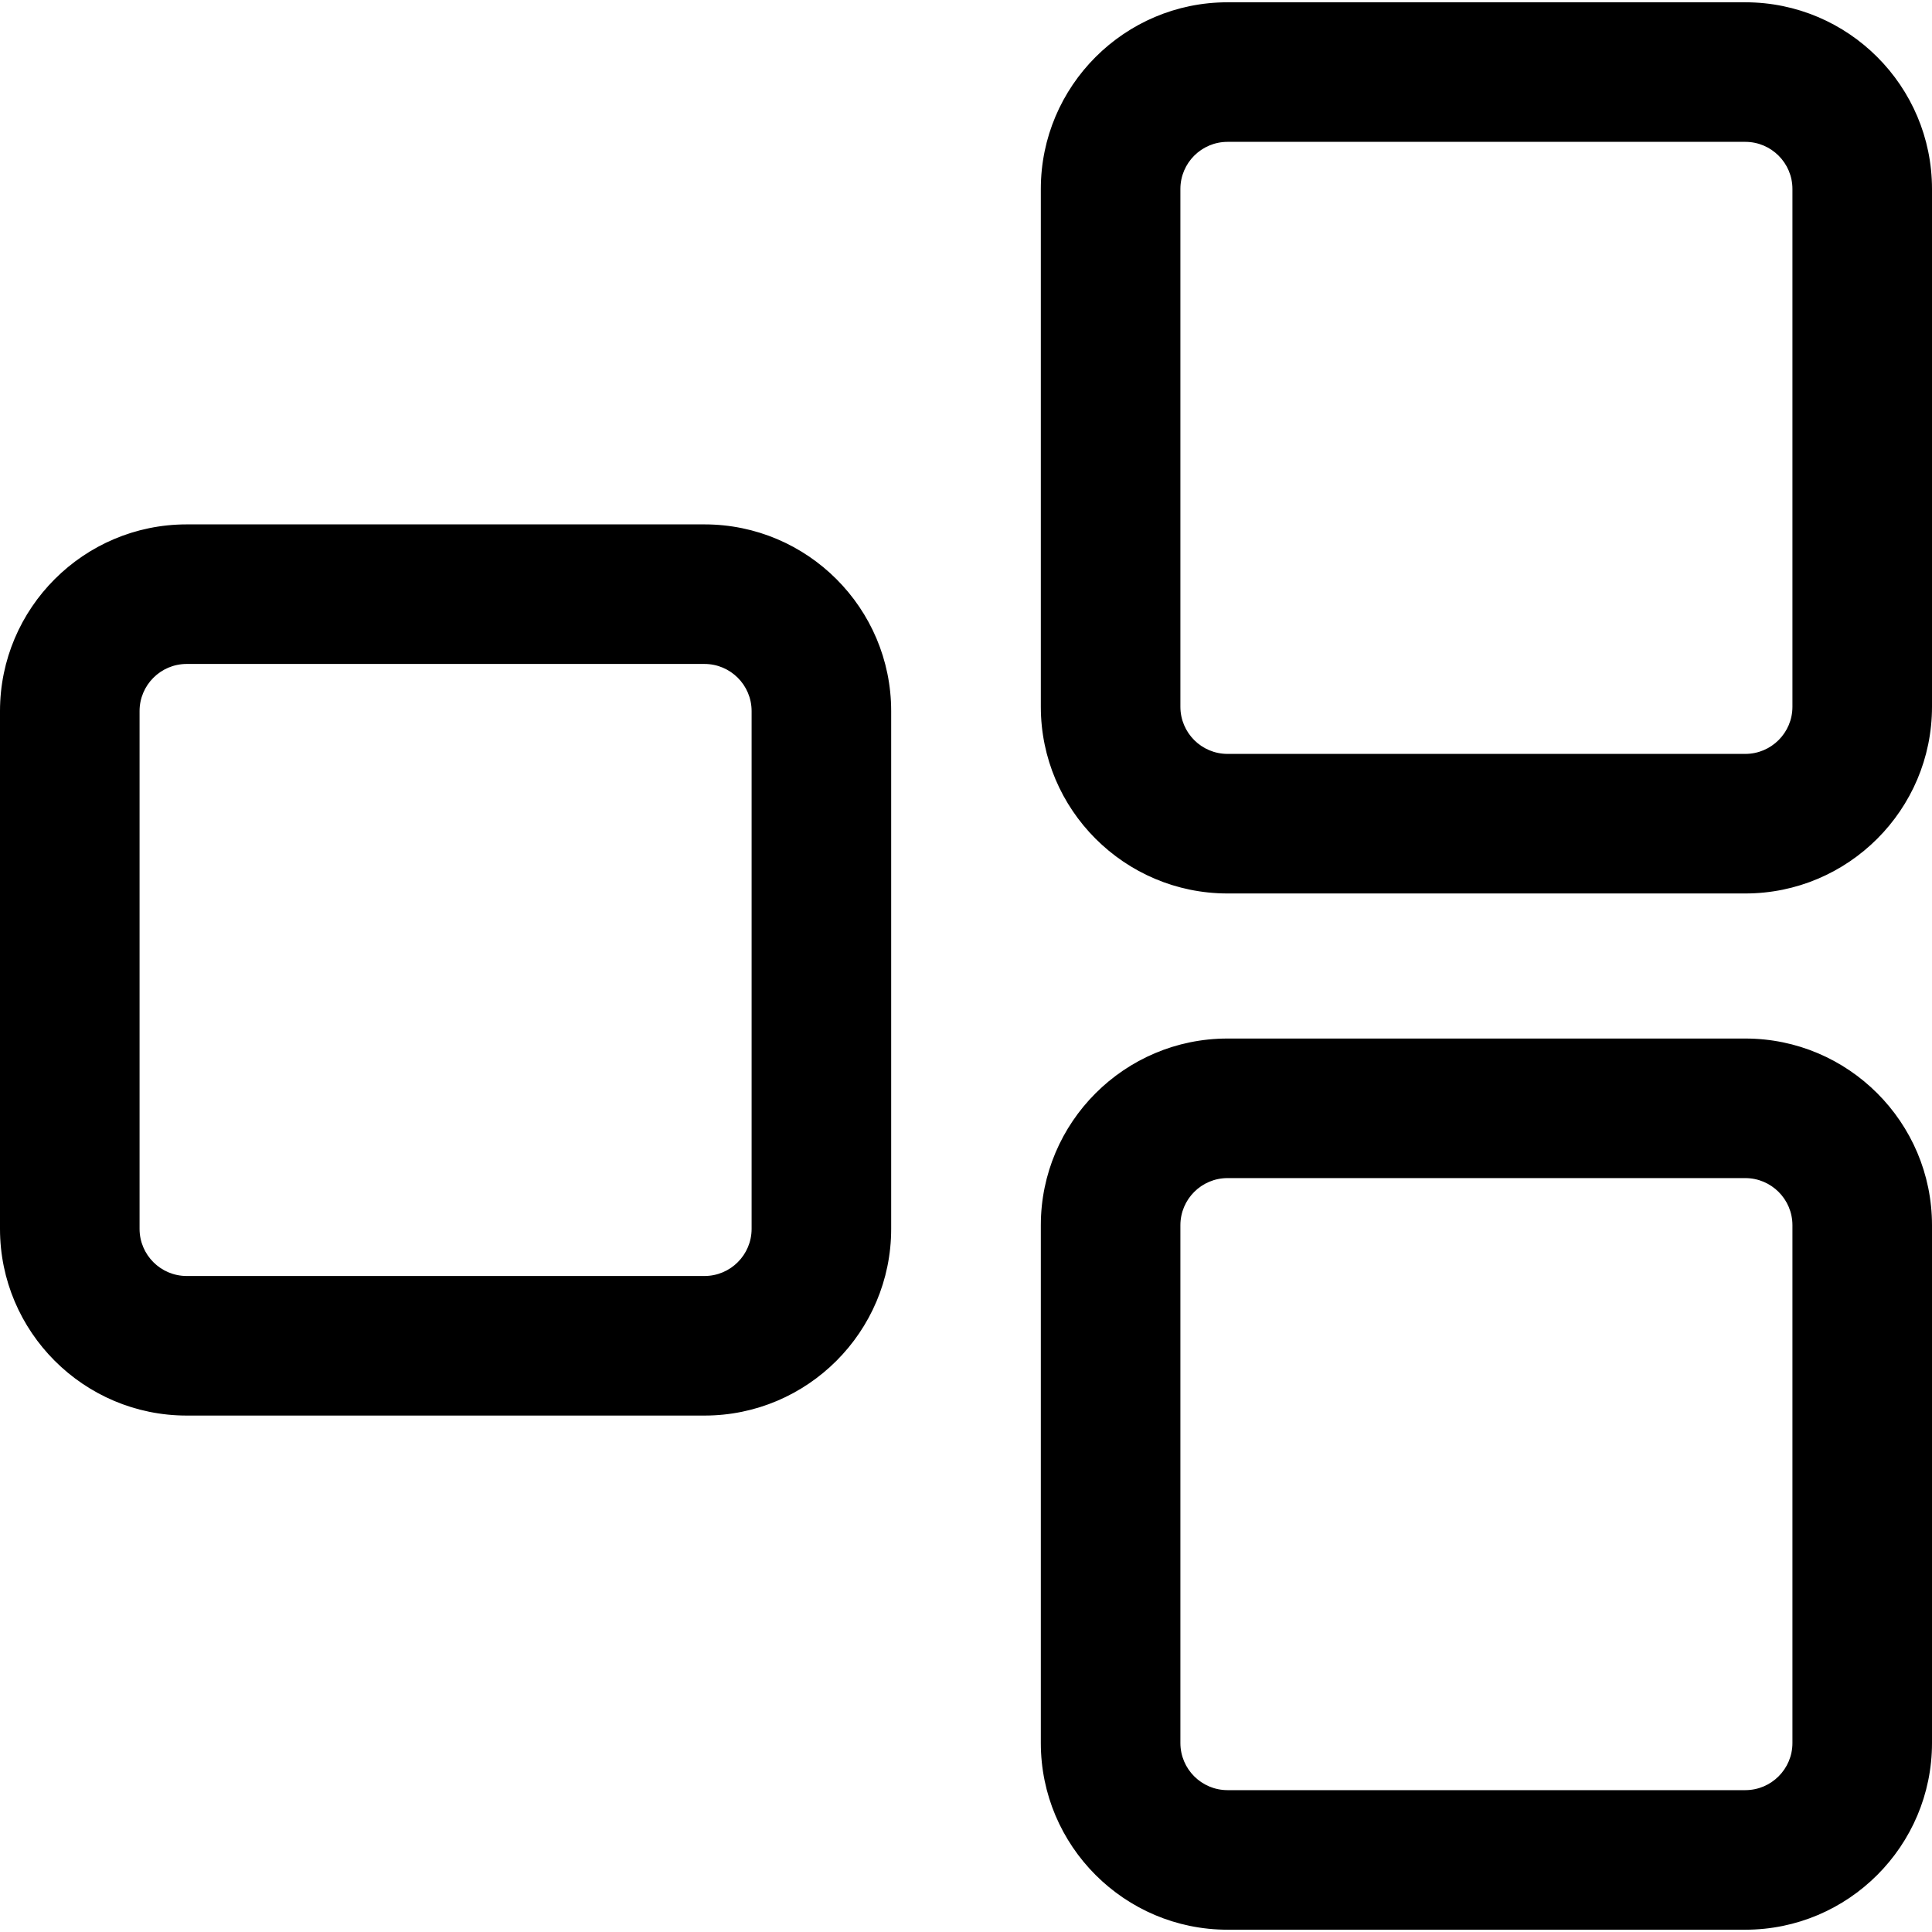
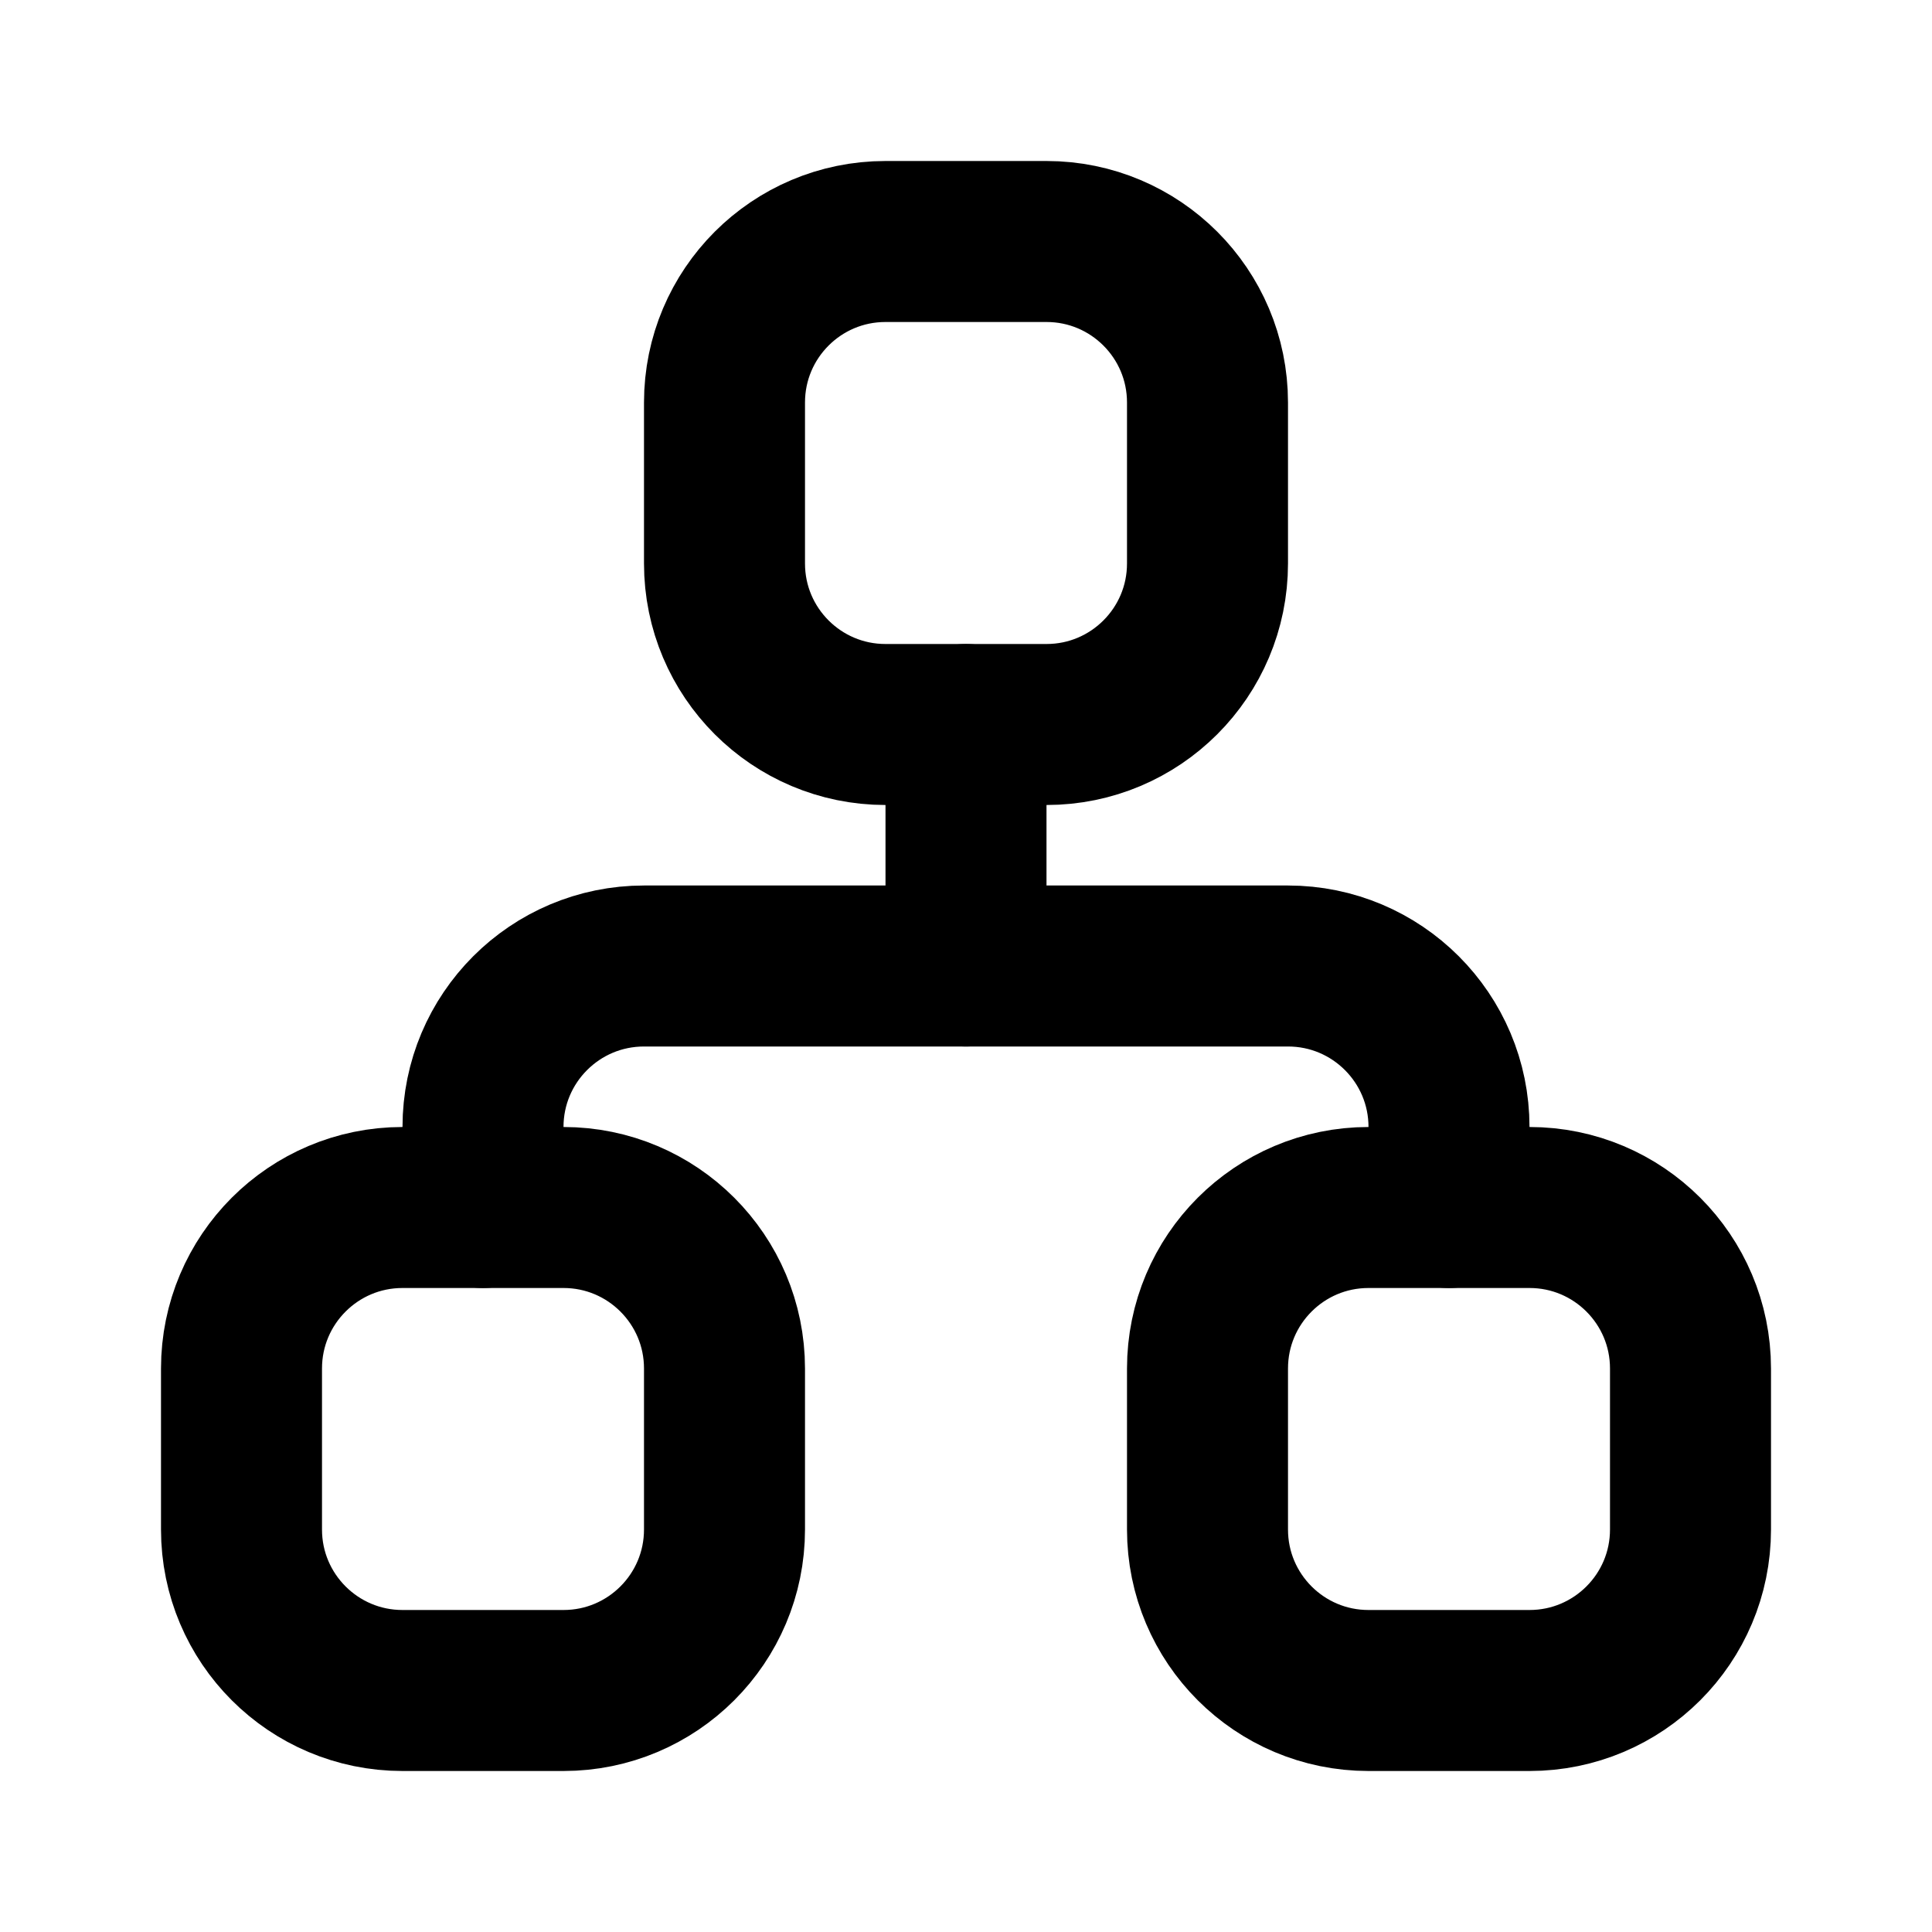
- <svg xmlns="http://www.w3.org/2000/svg" fill="#000000" version="1.1" id="Capa_1" width="800px" height="800px" viewBox="0 0 606.877 606.877" xml:space="preserve">
-   <g>
-     <g>
-       <g>
-         <path d="M58.64,444.154h162.654c32.058,0,58.14-26.082,58.14-58.14V223.36c0-32.059-26.082-58.14-58.14-58.14H58.64               C26.582,165.22,0.5,191.301,0.5,223.36v162.654C0.5,418.072,26.582,444.154,58.64,444.154z M43.34,223.36c0-8.45,6.85-15.3,15.3-15.3               h162.654c8.45,0,15.3,6.85,15.3,15.3v162.654c0,8.45-6.85,15.3-15.3,15.3H58.64c-8.45,0-15.3-6.85-15.3-15.3V223.36z" />
-         <path d="M221.294,444.654H58.64c-32.334,0-58.64-26.306-58.64-58.64V223.36C0,191.025,26.306,164.72,58.64,164.72h162.654               c32.334,0,58.64,26.306,58.64,58.64v162.654C279.934,418.348,253.628,444.654,221.294,444.654z M58.64,165.72               C26.857,165.72,1,191.577,1,223.36v162.654c0,31.783,25.857,57.64,57.64,57.64h162.654c31.783,0,57.64-25.857,57.64-57.64V223.36               c0-31.783-25.857-57.64-57.64-57.64H58.64z M221.294,401.813H58.64c-8.712,0-15.8-7.088-15.8-15.8V223.36               c0-8.712,7.088-15.8,15.8-15.8h162.654c8.712,0,15.8,7.088,15.8,15.8v162.654C237.094,394.726,230.006,401.813,221.294,401.813z               M58.64,208.56c-8.161,0-14.8,6.639-14.8,14.8v162.654c0,8.161,6.639,14.8,14.8,14.8h162.654c8.161,0,14.8-6.639,14.8-14.8V223.36               c0-8.161-6.639-14.8-14.8-14.8H58.64z" />
-       </g>
-       <g>
-         <path d="M548.238,1.22H385.584c-32.059,0-58.141,26.082-58.141,58.14v162.654c0,32.058,26.082,58.14,58.141,58.14h162.654                 c32.059,0,58.139-26.082,58.139-58.14V59.36C606.377,27.301,580.297,1.22,548.238,1.22z M563.537,222.014                 c0,8.45-6.85,15.3-15.299,15.3H385.584c-8.449,0-15.301-6.85-15.301-15.3V59.36c0-8.45,6.852-15.3,15.301-15.3h162.654                 c8.449,0,15.299,6.85,15.299,15.3V222.014z" />
-         <path d="M548.238,280.654H385.584c-32.335,0-58.641-26.306-58.641-58.64V59.36c0-32.334,26.306-58.64,58.641-58.64h162.654                 c32.333,0,58.639,26.306,58.639,58.64v162.654C606.877,254.348,580.571,280.654,548.238,280.654z M385.584,1.72                 c-31.783,0-57.641,25.857-57.641,57.64v162.654c0,31.783,25.857,57.64,57.641,57.64h162.654c31.782,0,57.639-25.857,57.639-57.64                 V59.36c0-31.783-25.856-57.64-57.639-57.64H385.584z M548.238,237.813H385.584c-8.713,0-15.801-7.088-15.801-15.8V59.36                 c0-8.712,7.088-15.8,15.801-15.8h162.654c8.712,0,15.799,7.088,15.799,15.8v162.654                 C564.037,230.726,556.95,237.813,548.238,237.813z M385.584,44.56c-8.161,0-14.801,6.639-14.801,14.8v162.654                 c0,8.161,6.64,14.8,14.801,14.8h162.654c8.16,0,14.799-6.639,14.799-14.8V59.36c0-8.161-6.639-14.8-14.799-14.8H385.584z" />
-       </g>
-       <g>
-         <path d="M548.238,326.724H385.584c-32.059,0-58.141,26.082-58.141,58.141v162.654c0,32.059,26.082,58.139,58.141,58.139h162.654                 c32.059,0,58.139-26.08,58.139-58.139V384.864C606.377,352.806,580.297,326.724,548.238,326.724z M563.537,547.519                 c0,8.449-6.85,15.299-15.299,15.299H385.584c-8.449,0-15.301-6.85-15.301-15.299V384.864c0-8.449,6.852-15.301,15.301-15.301                 h162.654c8.449,0,15.299,6.852,15.299,15.301V547.519z" />
-         <path d="M548.238,606.157H385.584c-32.335,0-58.641-26.306-58.641-58.639V384.864c0-32.335,26.306-58.641,58.641-58.641h162.654                 c32.333,0,58.639,26.306,58.639,58.641v162.654C606.877,579.852,580.571,606.157,548.238,606.157z M385.584,327.224                 c-31.783,0-57.641,25.857-57.641,57.641v162.654c0,31.782,25.857,57.639,57.641,57.639h162.654                 c31.782,0,57.639-25.856,57.639-57.639V384.864c0-31.783-25.856-57.641-57.639-57.641H385.584z M548.238,563.317H385.584                 c-8.713,0-15.801-7.087-15.801-15.799V384.864c0-8.713,7.088-15.801,15.801-15.801h162.654c8.712,0,15.799,7.088,15.799,15.801                 v162.654C564.037,556.23,556.95,563.317,548.238,563.317z M385.584,370.063c-8.161,0-14.801,6.64-14.801,14.801v162.654                 c0,8.16,6.64,14.799,14.801,14.799h162.654c8.16,0,14.799-6.639,14.799-14.799V384.864c0-8.161-6.639-14.801-14.799-14.801                 H385.584z" />
-       </g>
-     </g>
-   </g>
+ <svg xmlns="http://www.w3.org/2000/svg" width="24" height="24" viewBox="0 0 24 24" fill="none" stroke="#000000" stroke-width="2" stroke-linecap="round" stroke-linejoin="round" class="icon icon-tabler icons-tabler-outline icon-tabler-sitemap">
+   <path stroke="none" d="M0 0h24v24H0z" fill="none" />
+   <path d="M3 17a2 2 0 0 1 2 -2h2a2 2 0 0 1 2 2v2a2 2 0 0 1 -2 2h-2a2 2 0 0 1 -2 -2l0 -2" />
+   <path d="M15 17a2 2 0 0 1 2 -2h2a2 2 0 0 1 2 2v2a2 2 0 0 1 -2 2h-2a2 2 0 0 1 -2 -2l0 -2" />
+   <path d="M9 5a2 2 0 0 1 2 -2h2a2 2 0 0 1 2 2v2a2 2 0 0 1 -2 2h-2a2 2 0 0 1 -2 -2l0 -2" />
+   <path d="M6 15v-1a2 2 0 0 1 2 -2h8a2 2 0 0 1 2 2v1" />
+   <path d="M12 9l0 3" />
</svg>
